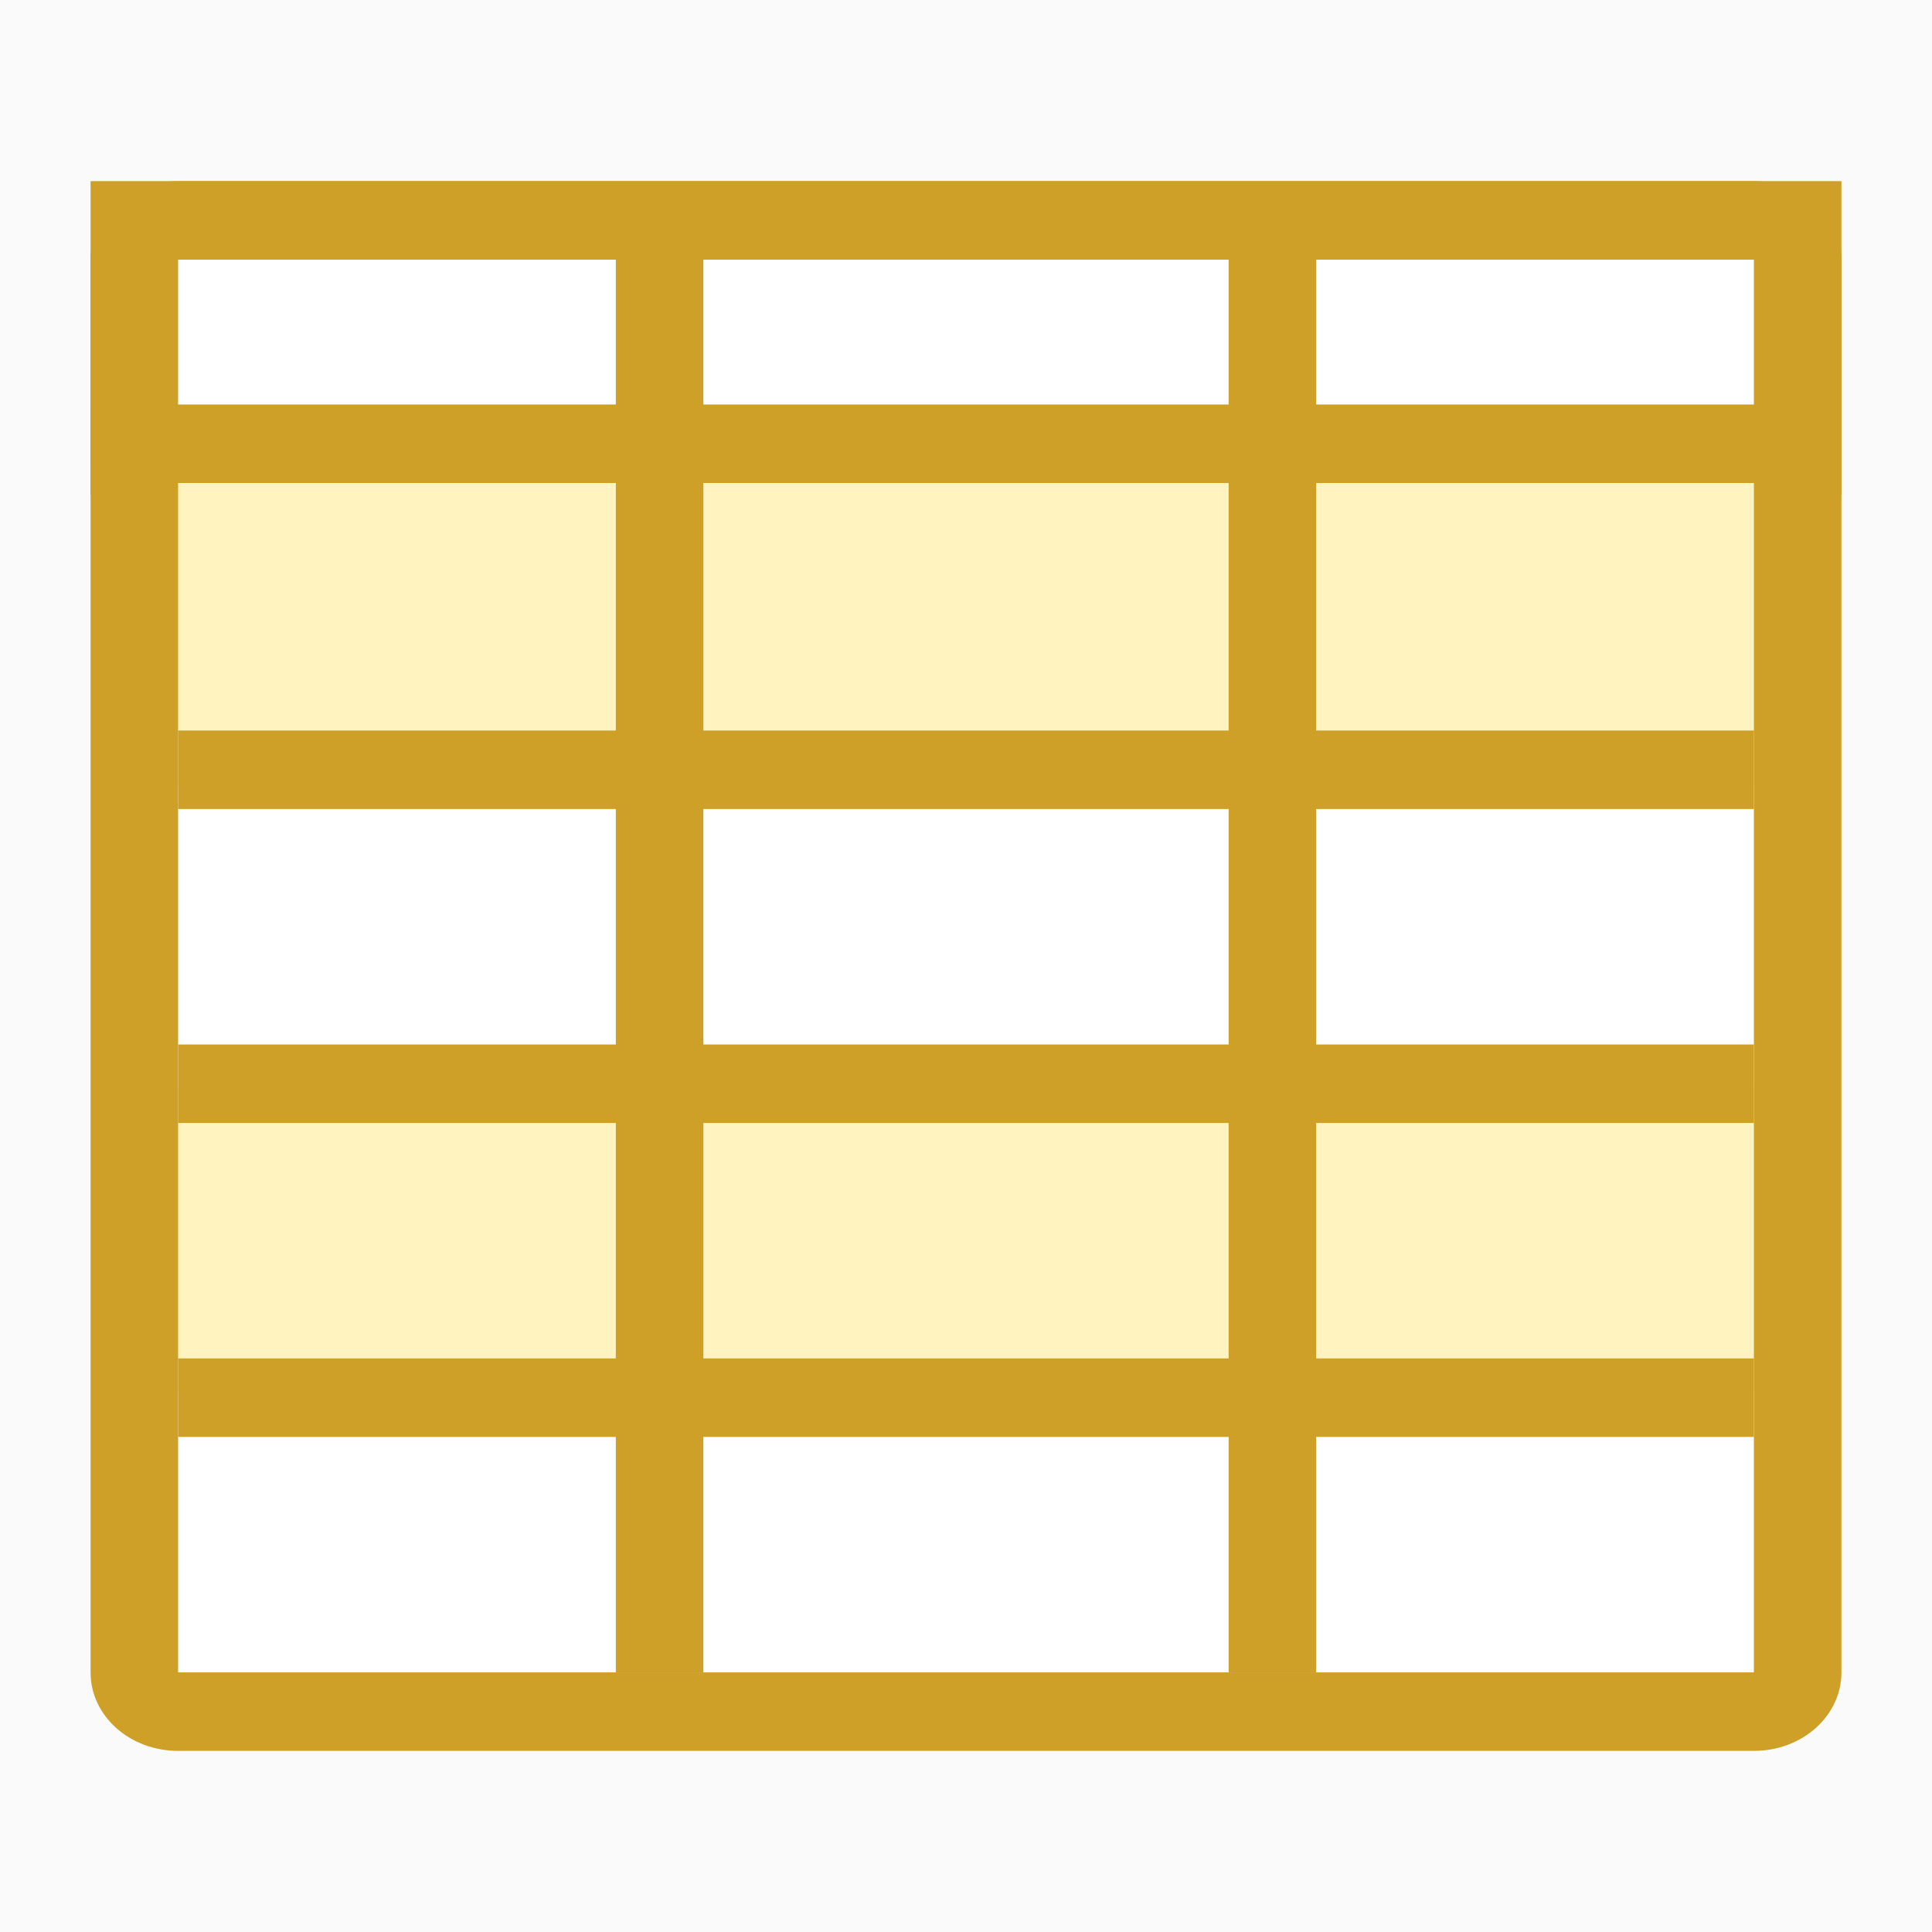
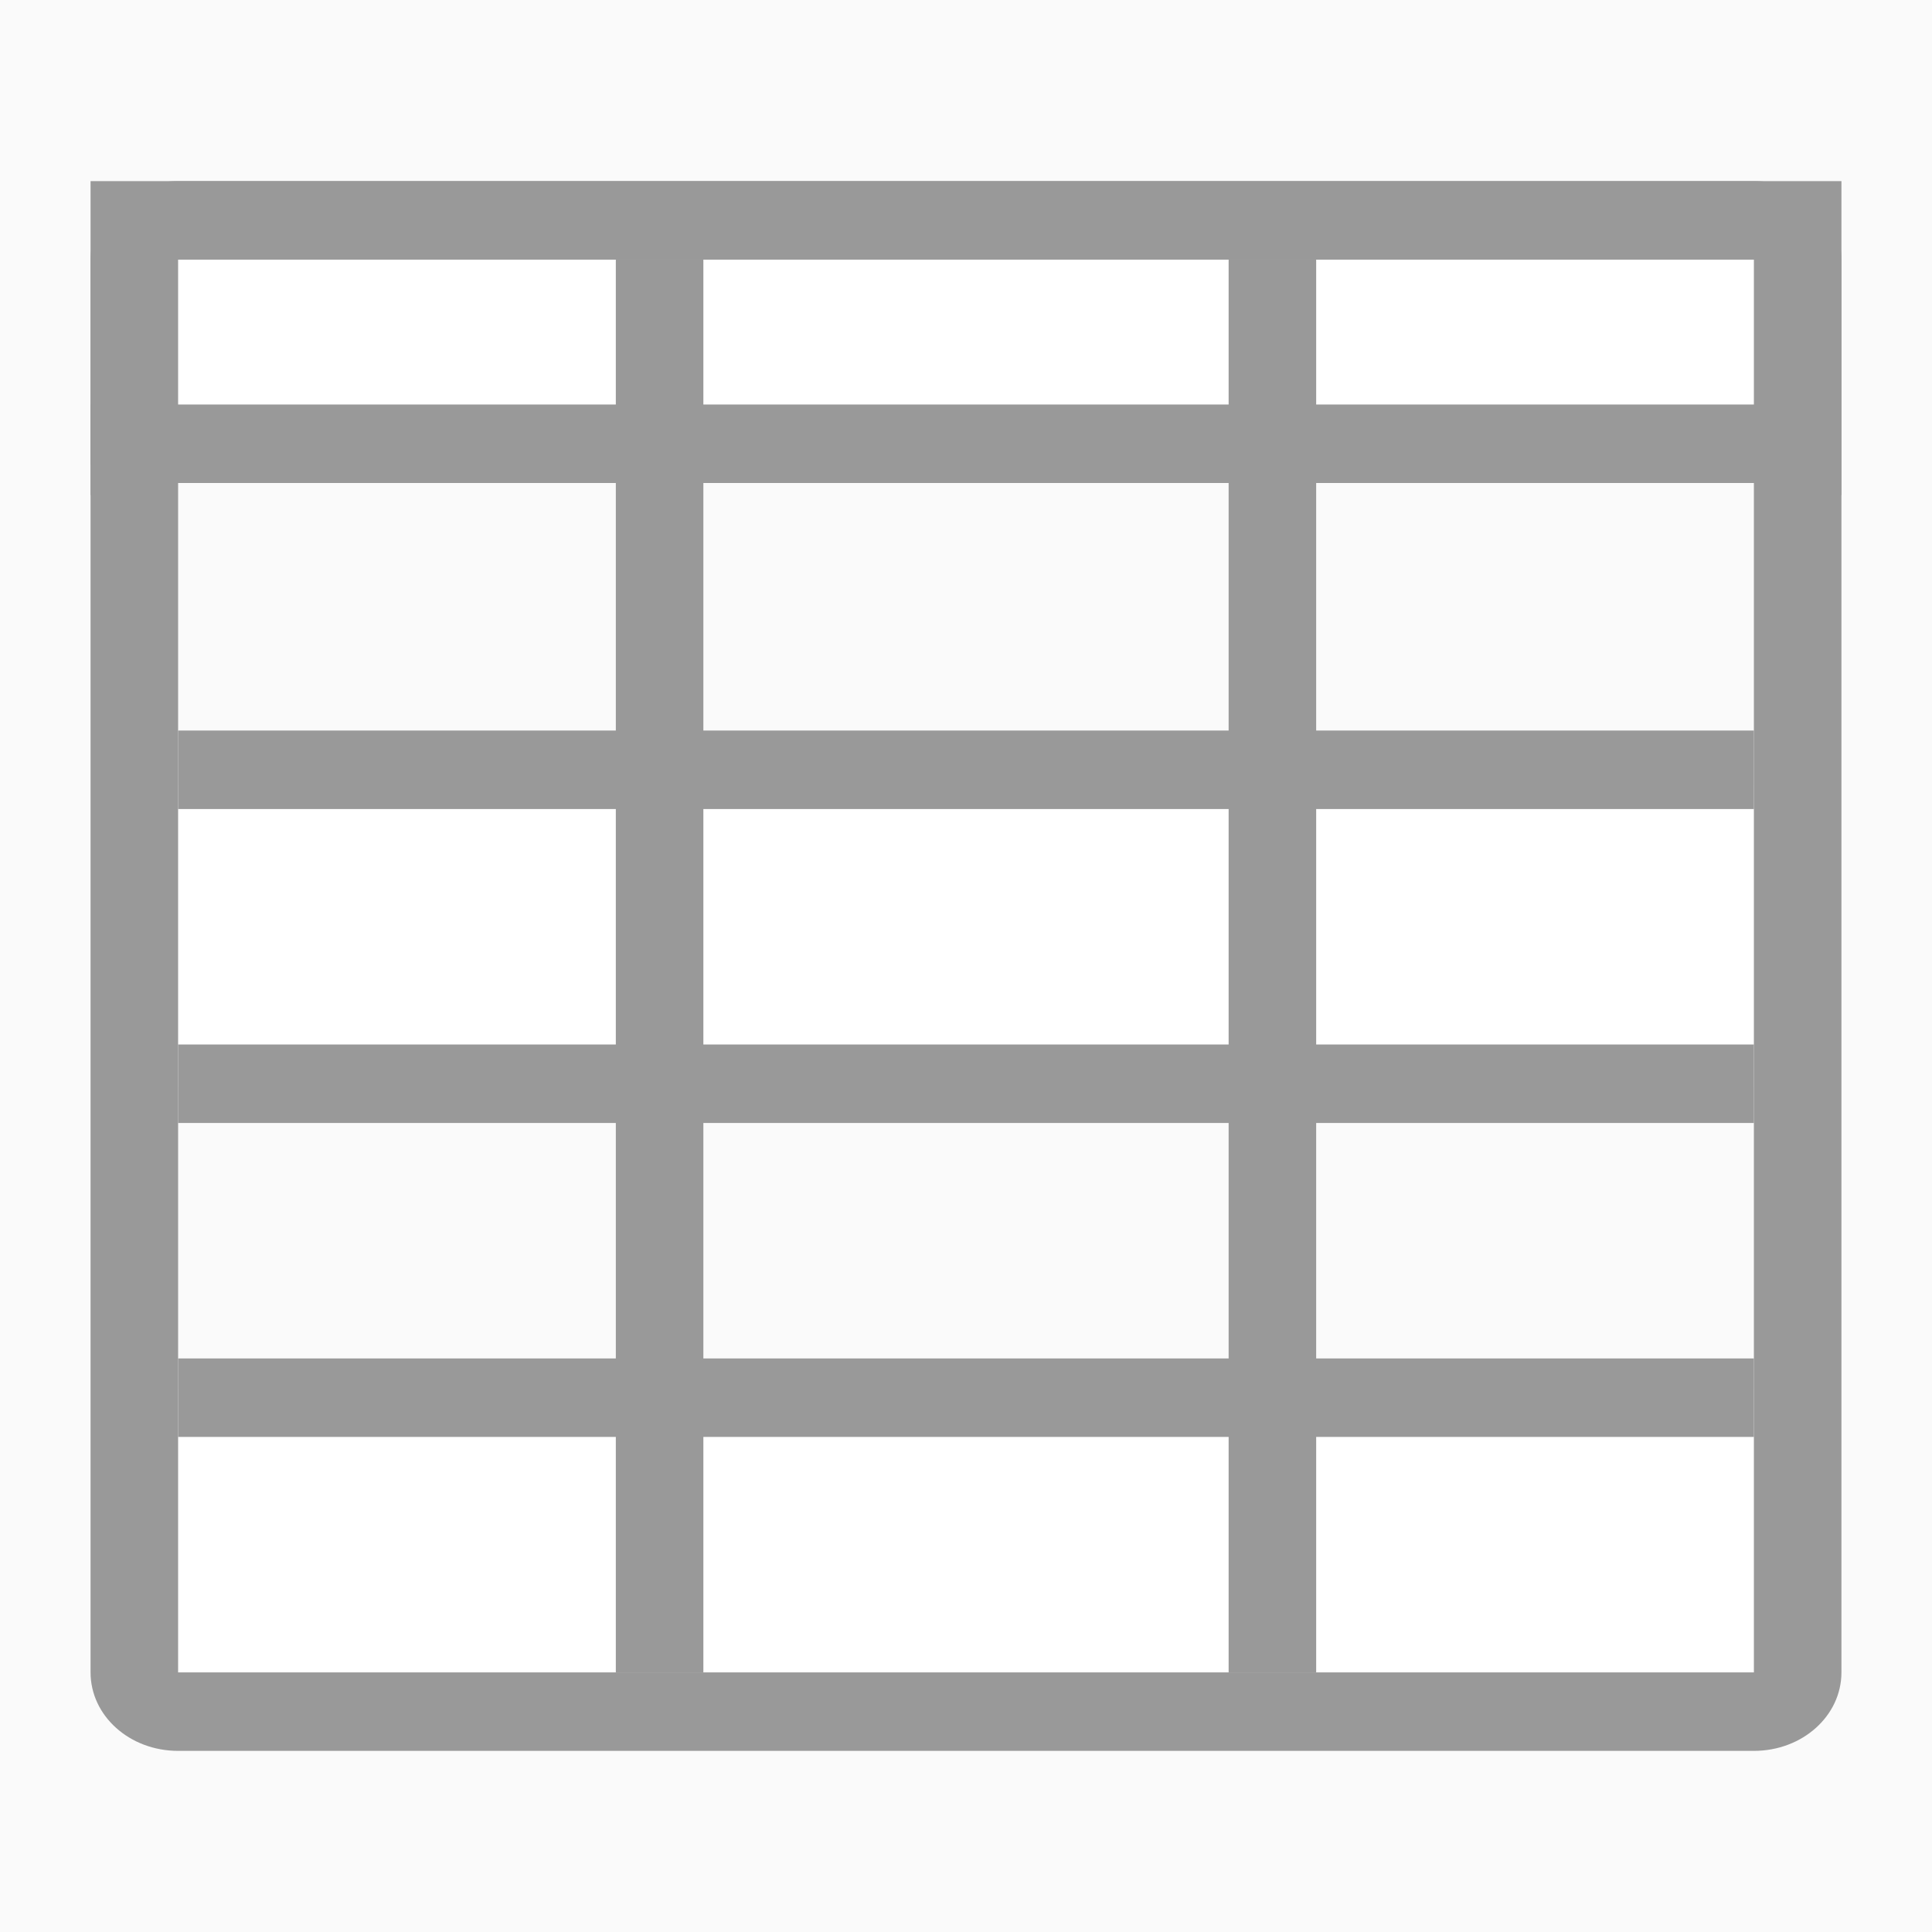
<svg xmlns="http://www.w3.org/2000/svg" viewBox="0 0 32 32" fill="none">
  <rect width="32" height="32" fill="#FAFAFA" />
  <path d="M2.95 4.3H29.05V27.7H2.95V4.3Z" fill="white" />
-   <path d="M29.85 3.65V7.55H2.15V3.65H29.85Z" stroke="#CEA028" stroke-width="1.3" />
-   <line x1="1.5" y1="7.2" x2="30.427" y2="7.2" stroke="#CEA028" />
-   <path d="M2.5 8H29.5V13H2.5V8Z" fill="#FFF3C0" />
-   <path d="M2.5 18H29.5V23H2.5V18Z" fill="#FFF3C0" />
-   <path d="M10.2 4.3V12.1H2.95V13.4H10.2V17.3H2.95V18.6H10.2V22.5H2.95V23.8H10.2V27.7H11.65V23.8H20.35V27.7H21.8V23.8H29.05V22.5H21.8V18.6H29.05V17.3H21.8V13.4H29.05V12.1H21.8V4.3H20.35V12.1H11.65V4.3H10.2ZM11.65 13.4H20.35V17.3H11.65V13.4ZM11.65 18.6H20.35V22.5H11.65V18.6Z" fill="#CEA028" />
-   <path d="M2.95 3C2.147 3 1.5 3.58 1.5 4.3V27.7C1.5 28.42 2.147 29 2.95 29H29.05C29.853 29 30.5 28.42 30.5 27.7V4.3C30.5 3.58 29.853 3 29.05 3H2.95ZM2.95 4.3H10.2H11.65H20.35H21.8H29.05V12.1V13.4V17.3V18.6V22.5V23.8V27.7H21.8H20.35H11.65H10.2H2.95V23.8V22.5V18.6V17.3V13.4V12.1V4.3Z" fill="#CEA028" />
+   <path d="M29.85 3.65V7.55H2.15V3.65H29.85Z" stroke="#999999" stroke-width="1.3" />
+   <line x1="1.5" y1="7.2" x2="30.427" y2="7.2" stroke="#999999" />
+   <path d="M2.5 8H29.5V13H2.5V8Z" fill="#FAFAFA" />
+   <path d="M2.5 18H29.5V23H2.5V18Z" fill="#FAFAFA" />
+   <path d="M10.2 4.3V12.1H2.95V13.4H10.2V17.3H2.95V18.6H10.2V22.5H2.95V23.8H10.2V27.7H11.65V23.8H20.35V27.7H21.8V23.8H29.05V22.5H21.8V18.6H29.05V17.3H21.8V13.4H29.05V12.1H21.8V4.3H20.35V12.1H11.65V4.3H10.2ZM11.65 13.4H20.35V17.3H11.65V13.4ZM11.65 18.6H20.35V22.5H11.65V18.6Z" fill="#999999" />
+   <path d="M2.95 3C2.147 3 1.5 3.58 1.5 4.3V27.7C1.5 28.42 2.147 29 2.95 29H29.05C29.853 29 30.5 28.42 30.5 27.7V4.3C30.5 3.58 29.853 3 29.05 3H2.95ZM2.95 4.3H10.2H11.65H20.35H21.8H29.05V12.1V13.4V17.3V18.6V22.5V23.8V27.7H21.8H20.35H11.65H10.2H2.95V23.8V22.5V18.6V17.3V13.4V12.1V4.3Z" fill="#999999" />
</svg>
